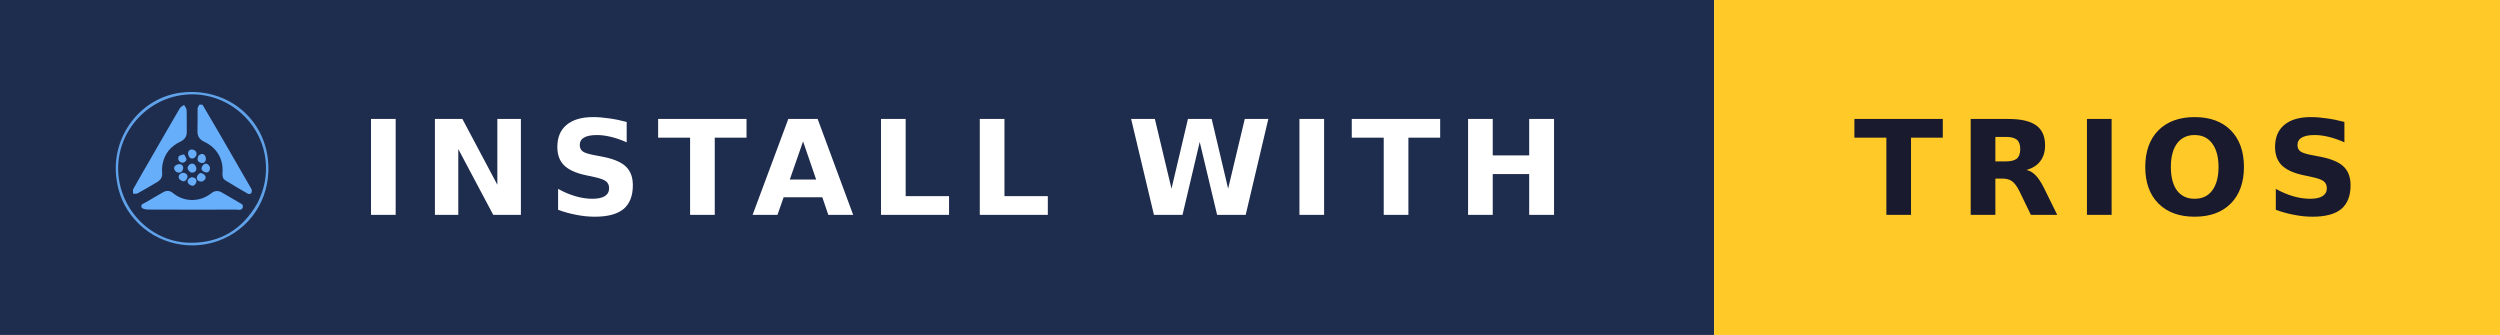
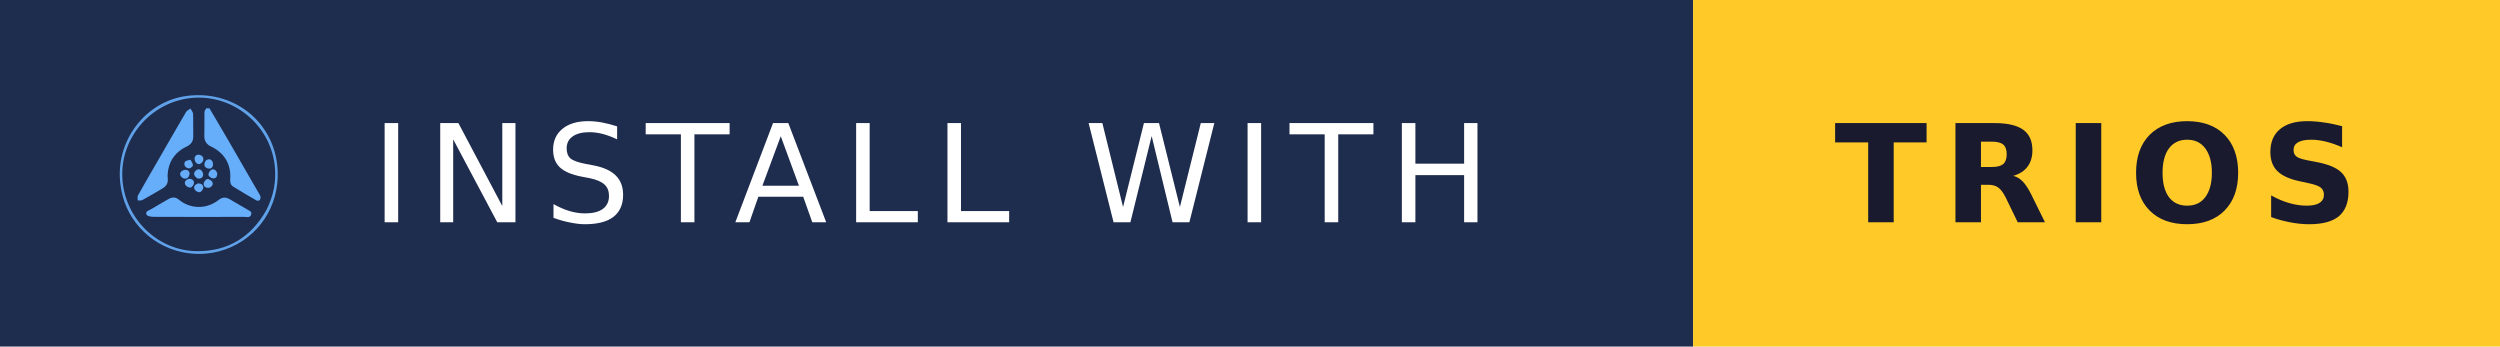
- <svg xmlns="http://www.w3.org/2000/svg" width="209" height="28">
+ <svg xmlns="http://www.w3.org/2000/svg" width="202" height="28">
  <clipPath id="c">
-     <path d="M0,0H209V28H0Z" />
+     <path d="M0,0H202V28H0Z" />
  </clipPath>
-   <rect clip-path="url(#c)" width="143.3" height="28" fill="#1e2c4e" />
-   <rect clip-path="url(#c)" x="143.3" width="65.7" height="28" fill="#ffca28" />
+   <rect clip-path="url(#c)" width="136.8" height="28" fill="#1e2c4e" />
+   <rect clip-path="url(#c)" x="136.8" width="65.2" height="28" fill="#ffca28" />
  <svg x="8" y="6" width="16" height="16" viewBox="0 0 256 256">
    <path fill="#60a2e9" d="M27.686 142.382C20.427 86.803 59.77 34.804 113.863 27.952c58.64-7.428 109.366 31 116.388 88.17 5.657 46.05-17.993 88.791-59.348 107.258-40.817 18.226-89.346 7.76-118.691-25.722-13.782-15.724-21.954-34.031-24.526-55.276m188.633 33.343c9.277-18.282 13.194-37.482 10.825-58.02-6.192-53.672-55.635-93.094-109.25-86.862-51.486 5.984-90.28 51.578-87.74 103.12 2.568 52.128 45.37 94.63 97.13 94.756 39.362.095 69.148-17.914 89.035-52.994" />
    <path fill="#66aefa" d="M142.864 44.077c7.675 13.052 15.417 26.067 23.013 39.167 13.53 23.337 26.977 46.723 40.445 70.097.913 1.585 2.096 3.163 2.432 4.886.273 1.403-.102 3.396-.999 4.415-.704.8-3.017 1.157-3.981.604-10.239-5.868-20.44-11.814-30.447-18.068-3.336-2.084-4.03-5.695-3.724-9.717 1.43-18.755-7.475-33.823-24.5-41.885-5.966-2.825-9.183-7.116-8.96-14.1.32-9.988-.003-19.996.16-29.993.03-1.825 1.07-3.633 2.39-5.496 1.886 0 3.028.044 4.17.09zm-70.558 74.231c13.488-23.373 26.725-46.47 40.184-69.436 1.157-1.974 3.787-3.085 5.734-4.597 1.184 2.342 3.29 4.646 3.39 7.033.394 9.474-.04 18.98.23 28.464.191 6.7-2.71 10.936-8.62 13.725-13.054 6.162-21.286 16.275-23.891 30.576-.649 3.56-.822 7.331-.445 10.924.608 5.795-1.945 9.686-6.53 12.44-8.7 5.225-17.466 10.35-26.364 15.226-1.586.87-3.943.332-5.944.444.044-2.144-.669-4.707.25-6.366 7.094-12.806 14.503-25.437 22.006-38.433" />
    <path fill="#67aefb" d="M190.113 173.865c2.787 2.31 7.856 2.795 6.656 7.36-1.286 4.888-6.047 3.139-9.431 3.148-39.144.1-78.288.125-117.43-.06-2.967-.013-7.725-.995-8.527-2.867-1.901-4.434 3.289-5.339 5.98-7.006 7.354-4.556 15.001-8.635 22.425-13.082 4.737-2.838 9.205-2.762 13.408.73 14.321 11.894 35.24 13.162 51.58.315 4.662-3.665 9.294-3.77 14.302-.77 6.853 4.107 13.802 8.053 21.037 12.232" />
    <path fill="#66acf8" d="M134.13 112.95c-2.49 3.218-5.608 4.31-8.318 1.805-1.566-1.447-2.604-4.685-2.185-6.779.647-3.238 3.721-4.782 7.004-3.637 3.84 1.34 5.35 4.221 3.499 8.612zm-15.863-2.441c1.379 2.539 3.255 4.94 3.143 7.243-.071 1.472-2.984 3.733-4.807 3.929-1.8.193-4.497-1.323-5.558-2.917-.919-1.38-.9-4.744.14-5.756 1.6-1.556 4.43-1.849 7.082-2.5zm19.528 1.286c3.043-2.369 6.16-2.625 8.219.088 1.236 1.628 1.797 4.74 1.12 6.635-1.208 3.39-4.323 4.392-7.755 2.765-3.52-1.67-4.077-4.72-1.584-9.488m-29.746 22.337c-3.209-2.493-4.322-5.605-1.803-8.319 1.454-1.565 4.693-2.605 6.786-2.183 3.228.65 4.78 3.713 3.633 7.006-1.344 3.86-4.239 5.32-8.616 3.496m19.412.654c-4.679-3.091-5.71-6.384-3.101-9.438 2.403-2.814 5.588-3.433 8.237-.852 1.386 1.35 2.315 4.161 1.988 6.06-.568 3.289-3.29 4.743-7.124 4.23m25.323-7.317c.46 4.315-1.358 7.31-5.165 7.221-2.163-.05-5.525-2.342-6.04-4.248-.51-1.878 1.297-5.477 3.149-6.66 3.366-2.15 6.24-.132 8.056 3.687m-36.558 7.607c4.326.112 7.022 2.234 6.518 6.058-.273 2.07-2.754 5.176-4.52 5.379-2.103.241-5.552-1.576-6.557-3.483-1.978-3.751.314-6.547 4.559-7.954m26.309 11.711c-4.567.416-7.572-1.56-7.251-5.648.166-2.12 2.792-5.326 4.728-5.669 1.941-.344 5.342 1.74 6.429 3.693 1.789 3.214-.286 5.95-3.906 7.624m-14.309-5.711c4.327.112 7.024 2.238 6.526 6.057-.27 2.07-2.758 5.174-4.528 5.38-2.101.243-5.55-1.576-6.557-3.483-1.983-3.755.317-6.545 4.559-7.954" />
    <path fill="#5185bc" d="M142.783 43.782c-1.062.25-2.204.204-3.759.037.95-.192 2.314-.262 3.759-.037" />
  </svg>
-   <g font-family="Verdana,Geneva,DejaVu Sans,sans-serif" font-size="11" font-weight="bold">
+   <g font-family="Verdana,Geneva,DejaVu Sans,sans-serif" font-size="11" font-weight="normal">
    <text x="30" y="17.96" fill="#fff" letter-spacing="1.25">INSTALL WITH</text>
  </g>
  <g text-anchor="middle" font-family="Verdana,Geneva,DejaVu Sans,sans-serif" font-size="11" font-weight="bold">
-     <text x="176.15" y="17.96" fill="#1a1a2e" letter-spacing="1.25">TRIOS</text>
+     <text x="169.4" y="17.96" fill="#1a1a2e" letter-spacing="1.25">TRIOS</text>
  </g>
</svg>
